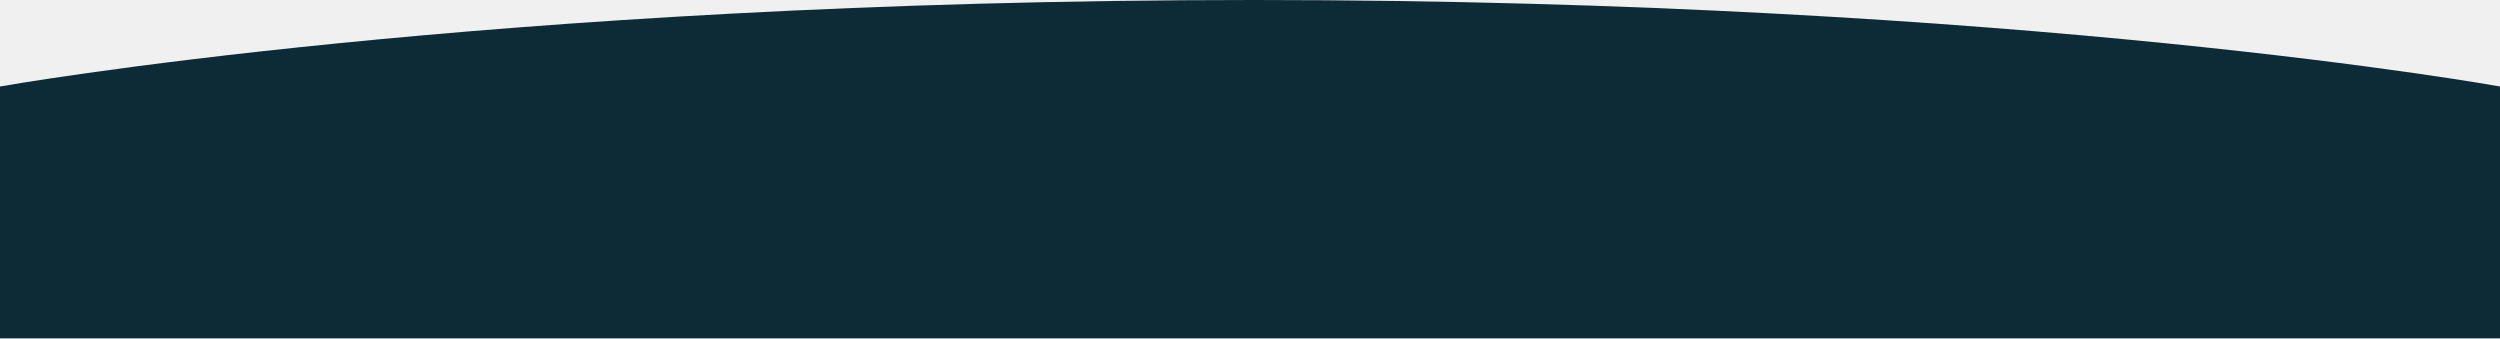
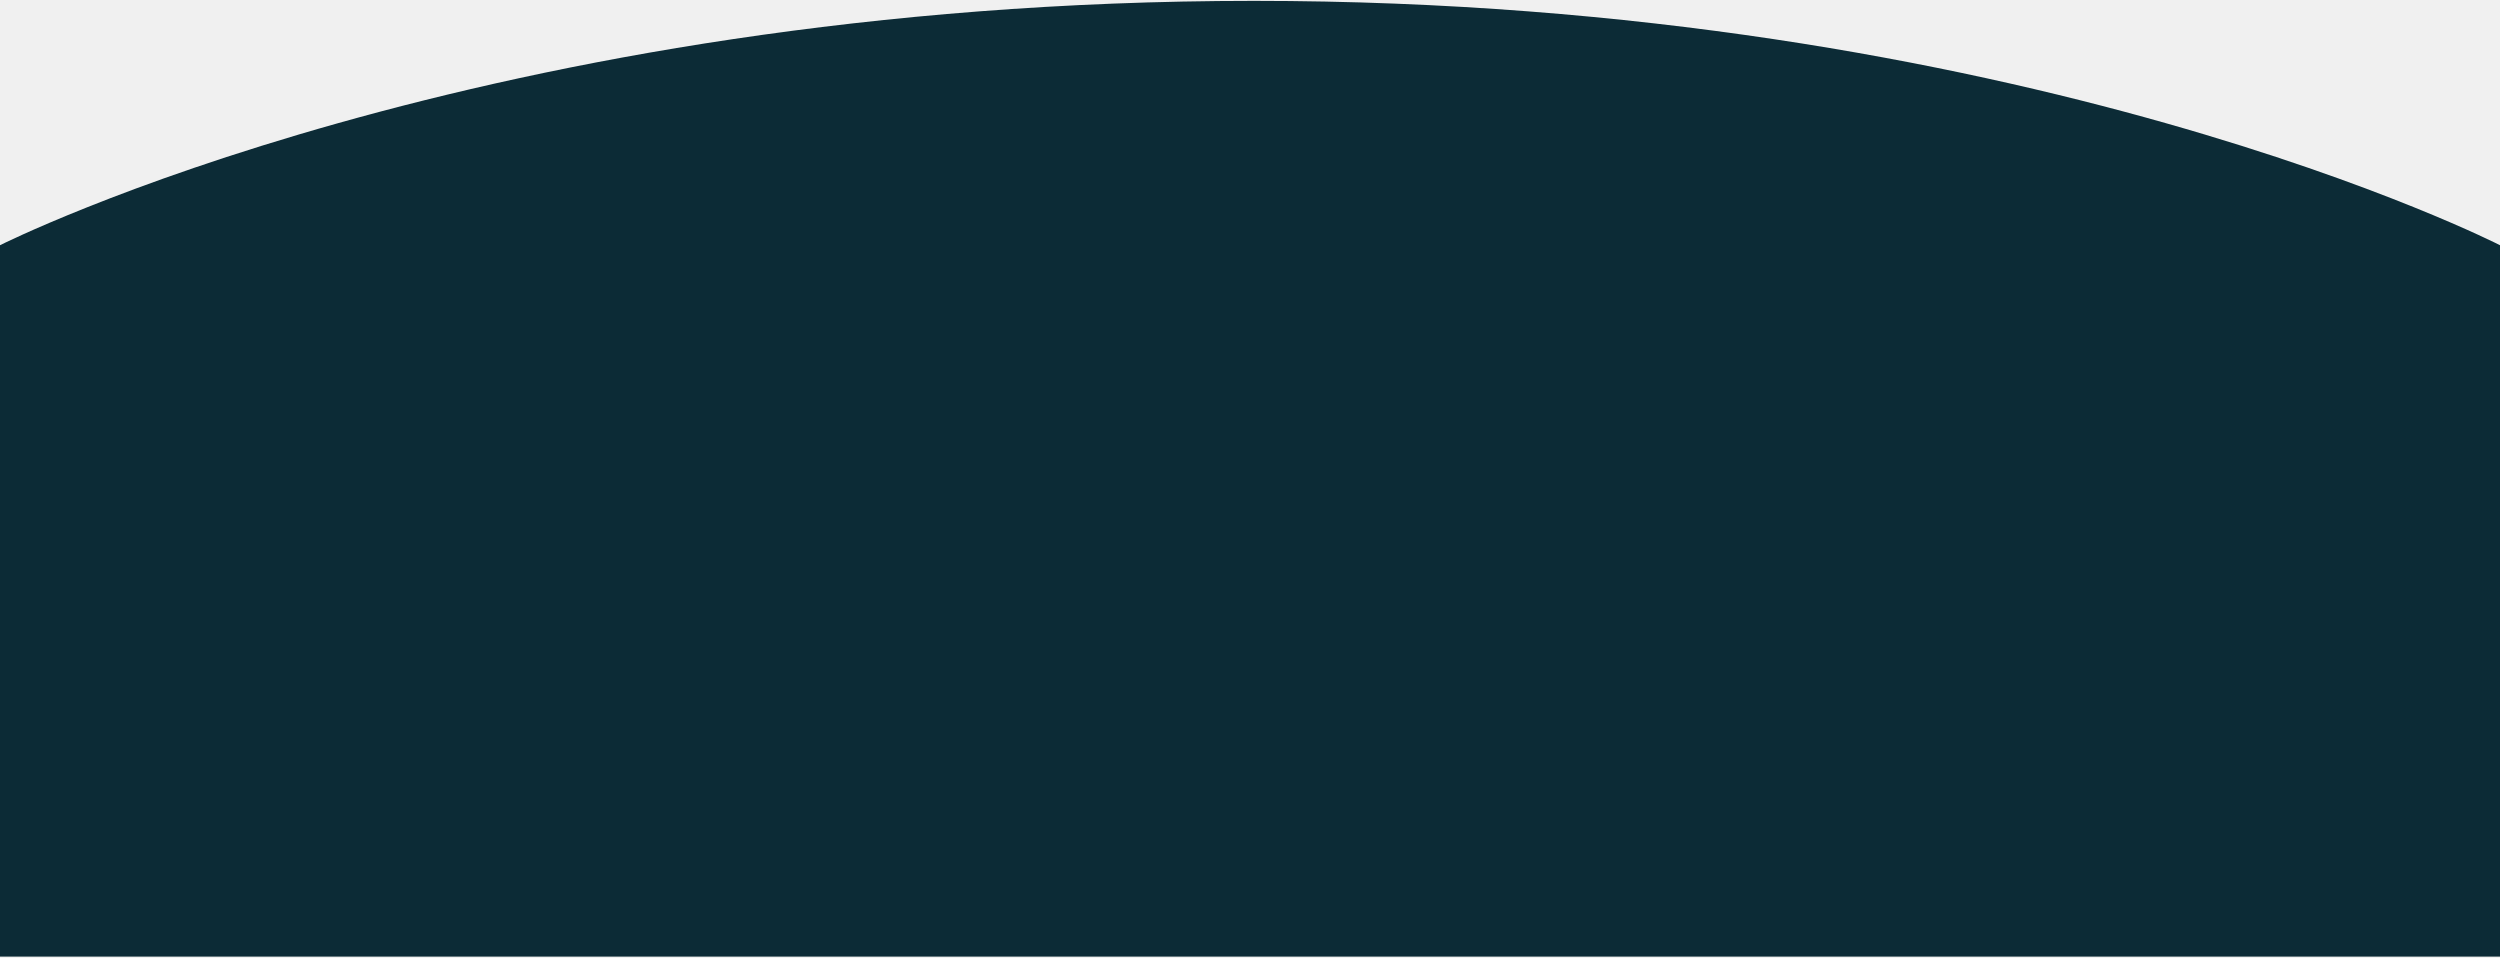
- <svg xmlns="http://www.w3.org/2000/svg" width="5542" height="750" viewBox="0 0 5542 750" fill="none">
-   <path d="M2779.66 0C1074.43 -3.25298e-05 0 191.761 0 191.761L8.80877e-05 750H5542V191.761C5542 191.761 4484.89 3.25298e-05 2779.66 0Z" fill="#0C2B36" />
+ <svg xmlns="http://www.w3.org/2000/svg" width="1920" height="735" viewBox="0 0 1920 735" fill="none">
+   <g clip-path="url(#clip0_52_809)">
+     <path d="M963 0.667C372.231 0.667 0 188.337 0 188.337L3.05176e-05 734.667H1920V188.337C1920 188.337 1553.77 0.667 963 0.667Z" fill="#0C2B36" />
+   </g>
+   <defs>
+     <clipPath id="clip0_52_809">
+       <rect width="1920" height="735" fill="white" />
+     </clipPath>
+   </defs>
</svg>
